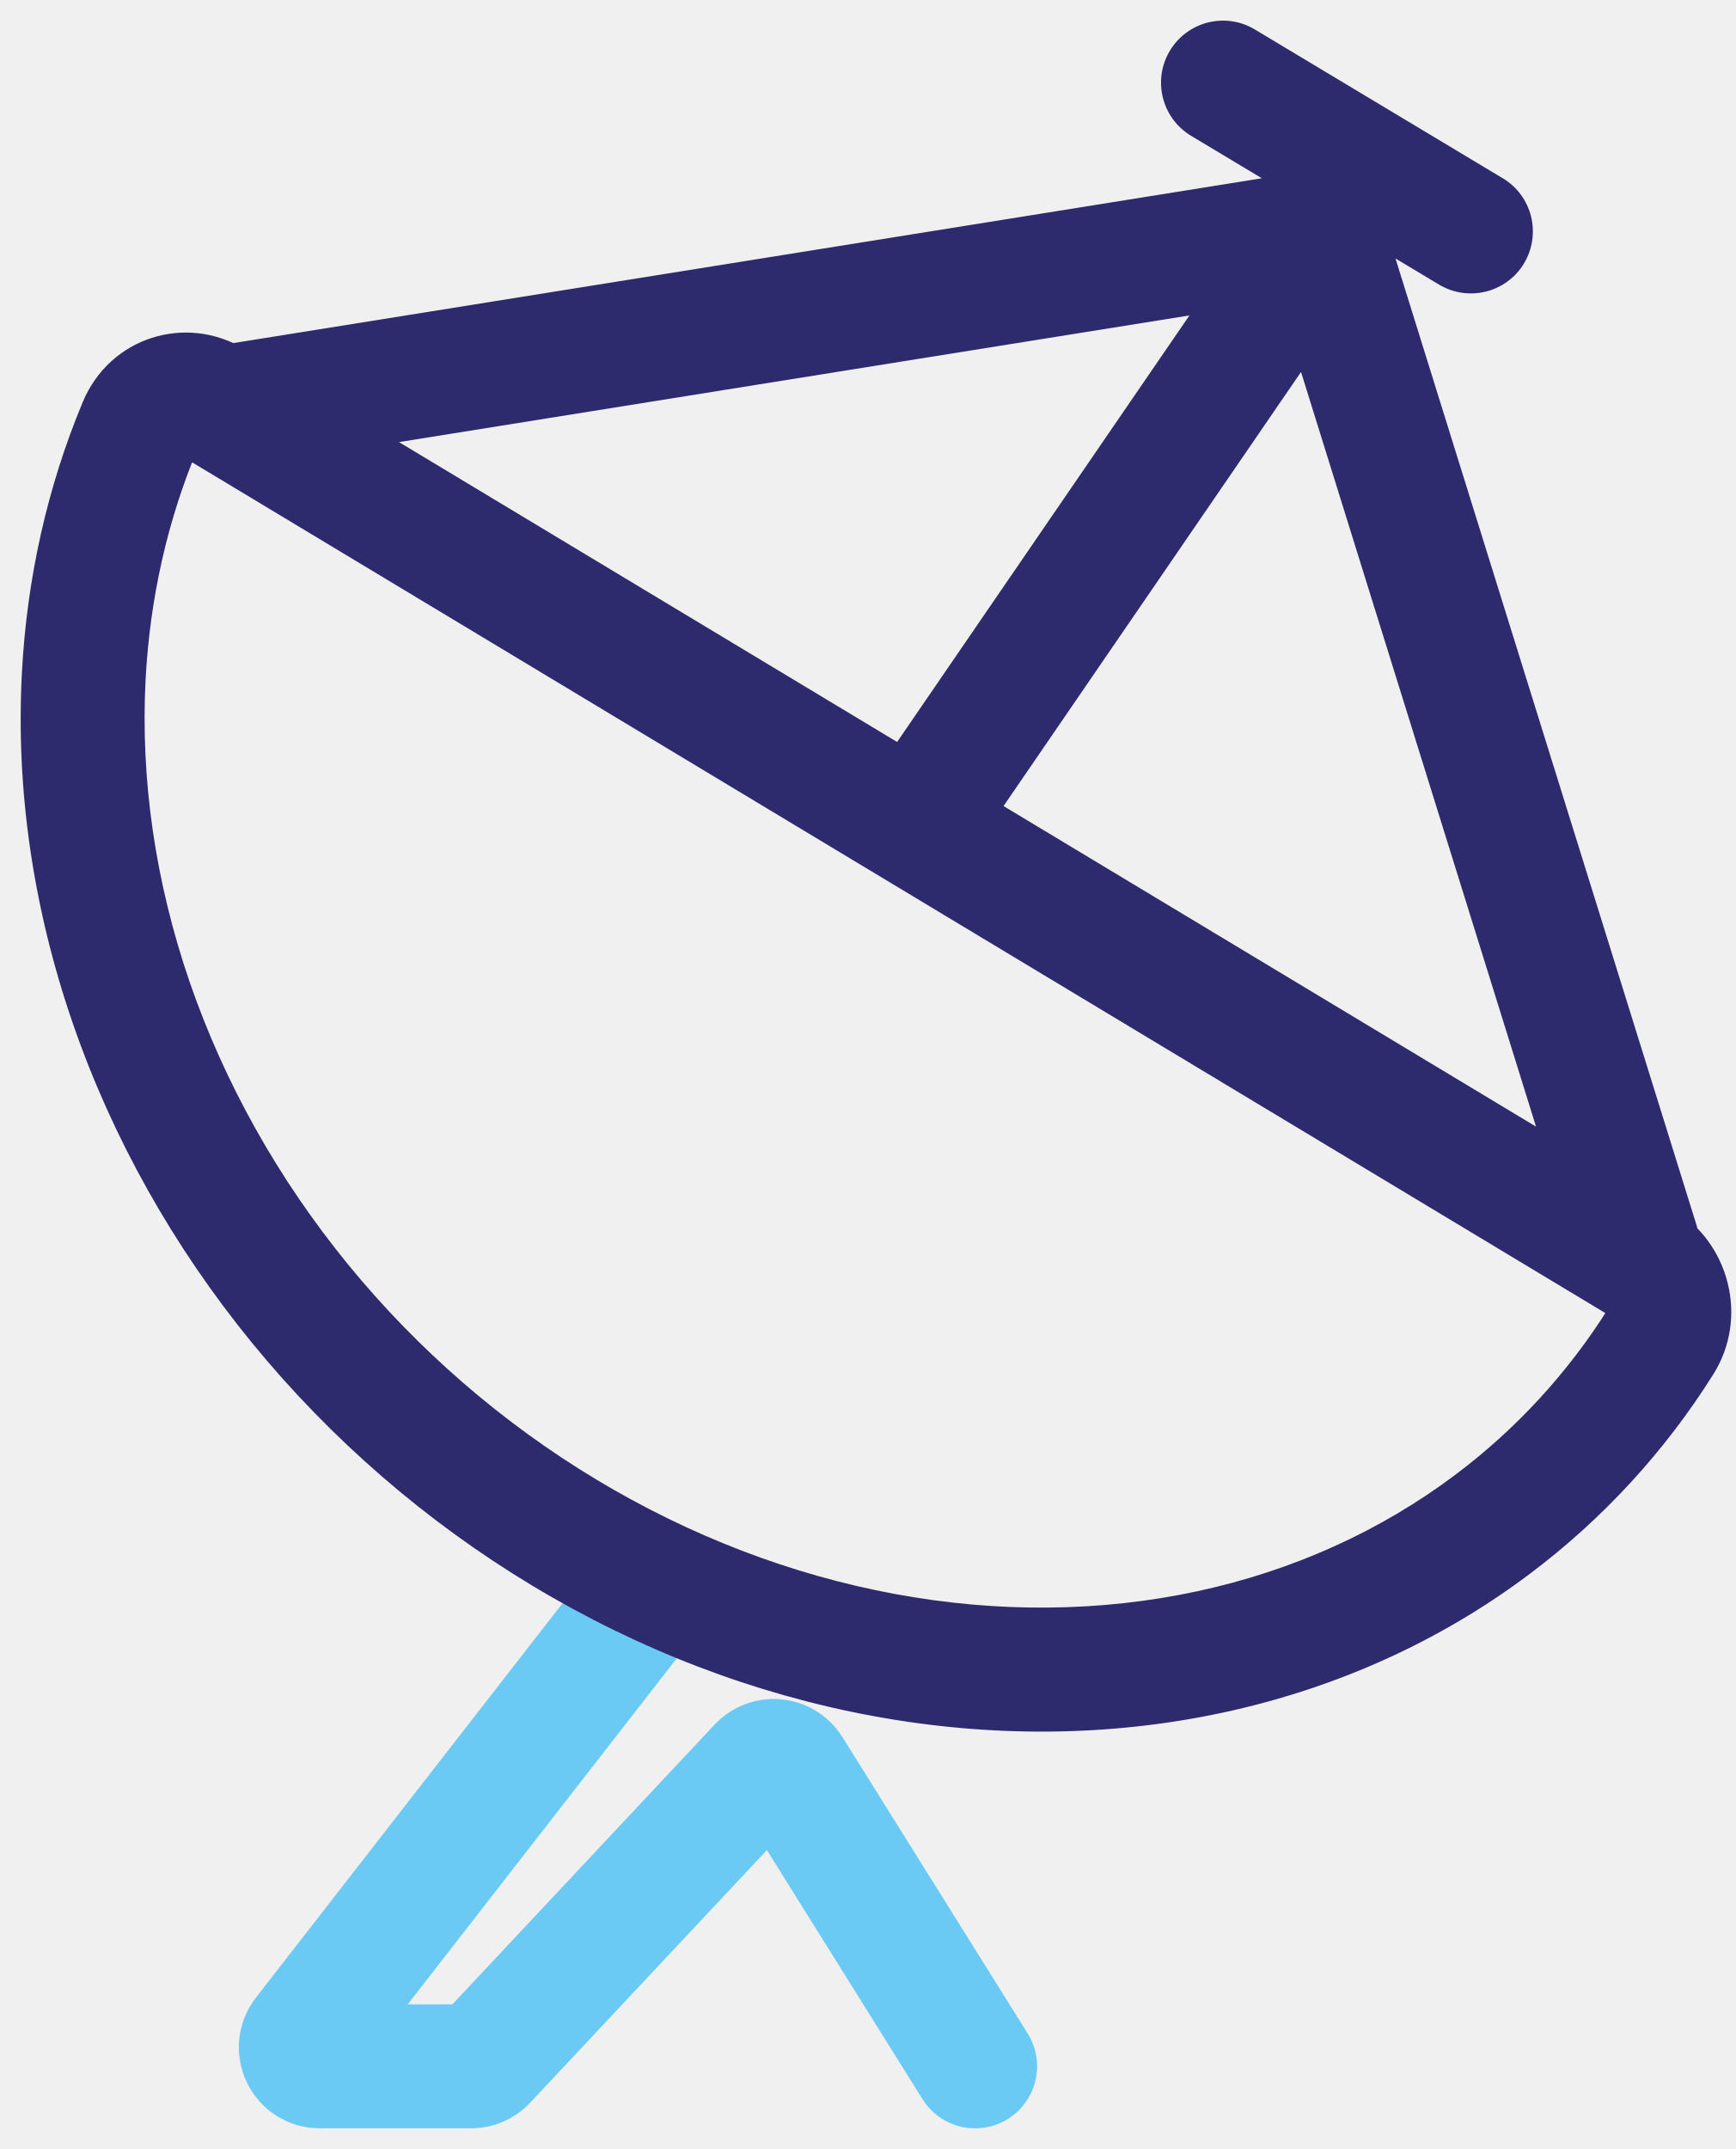
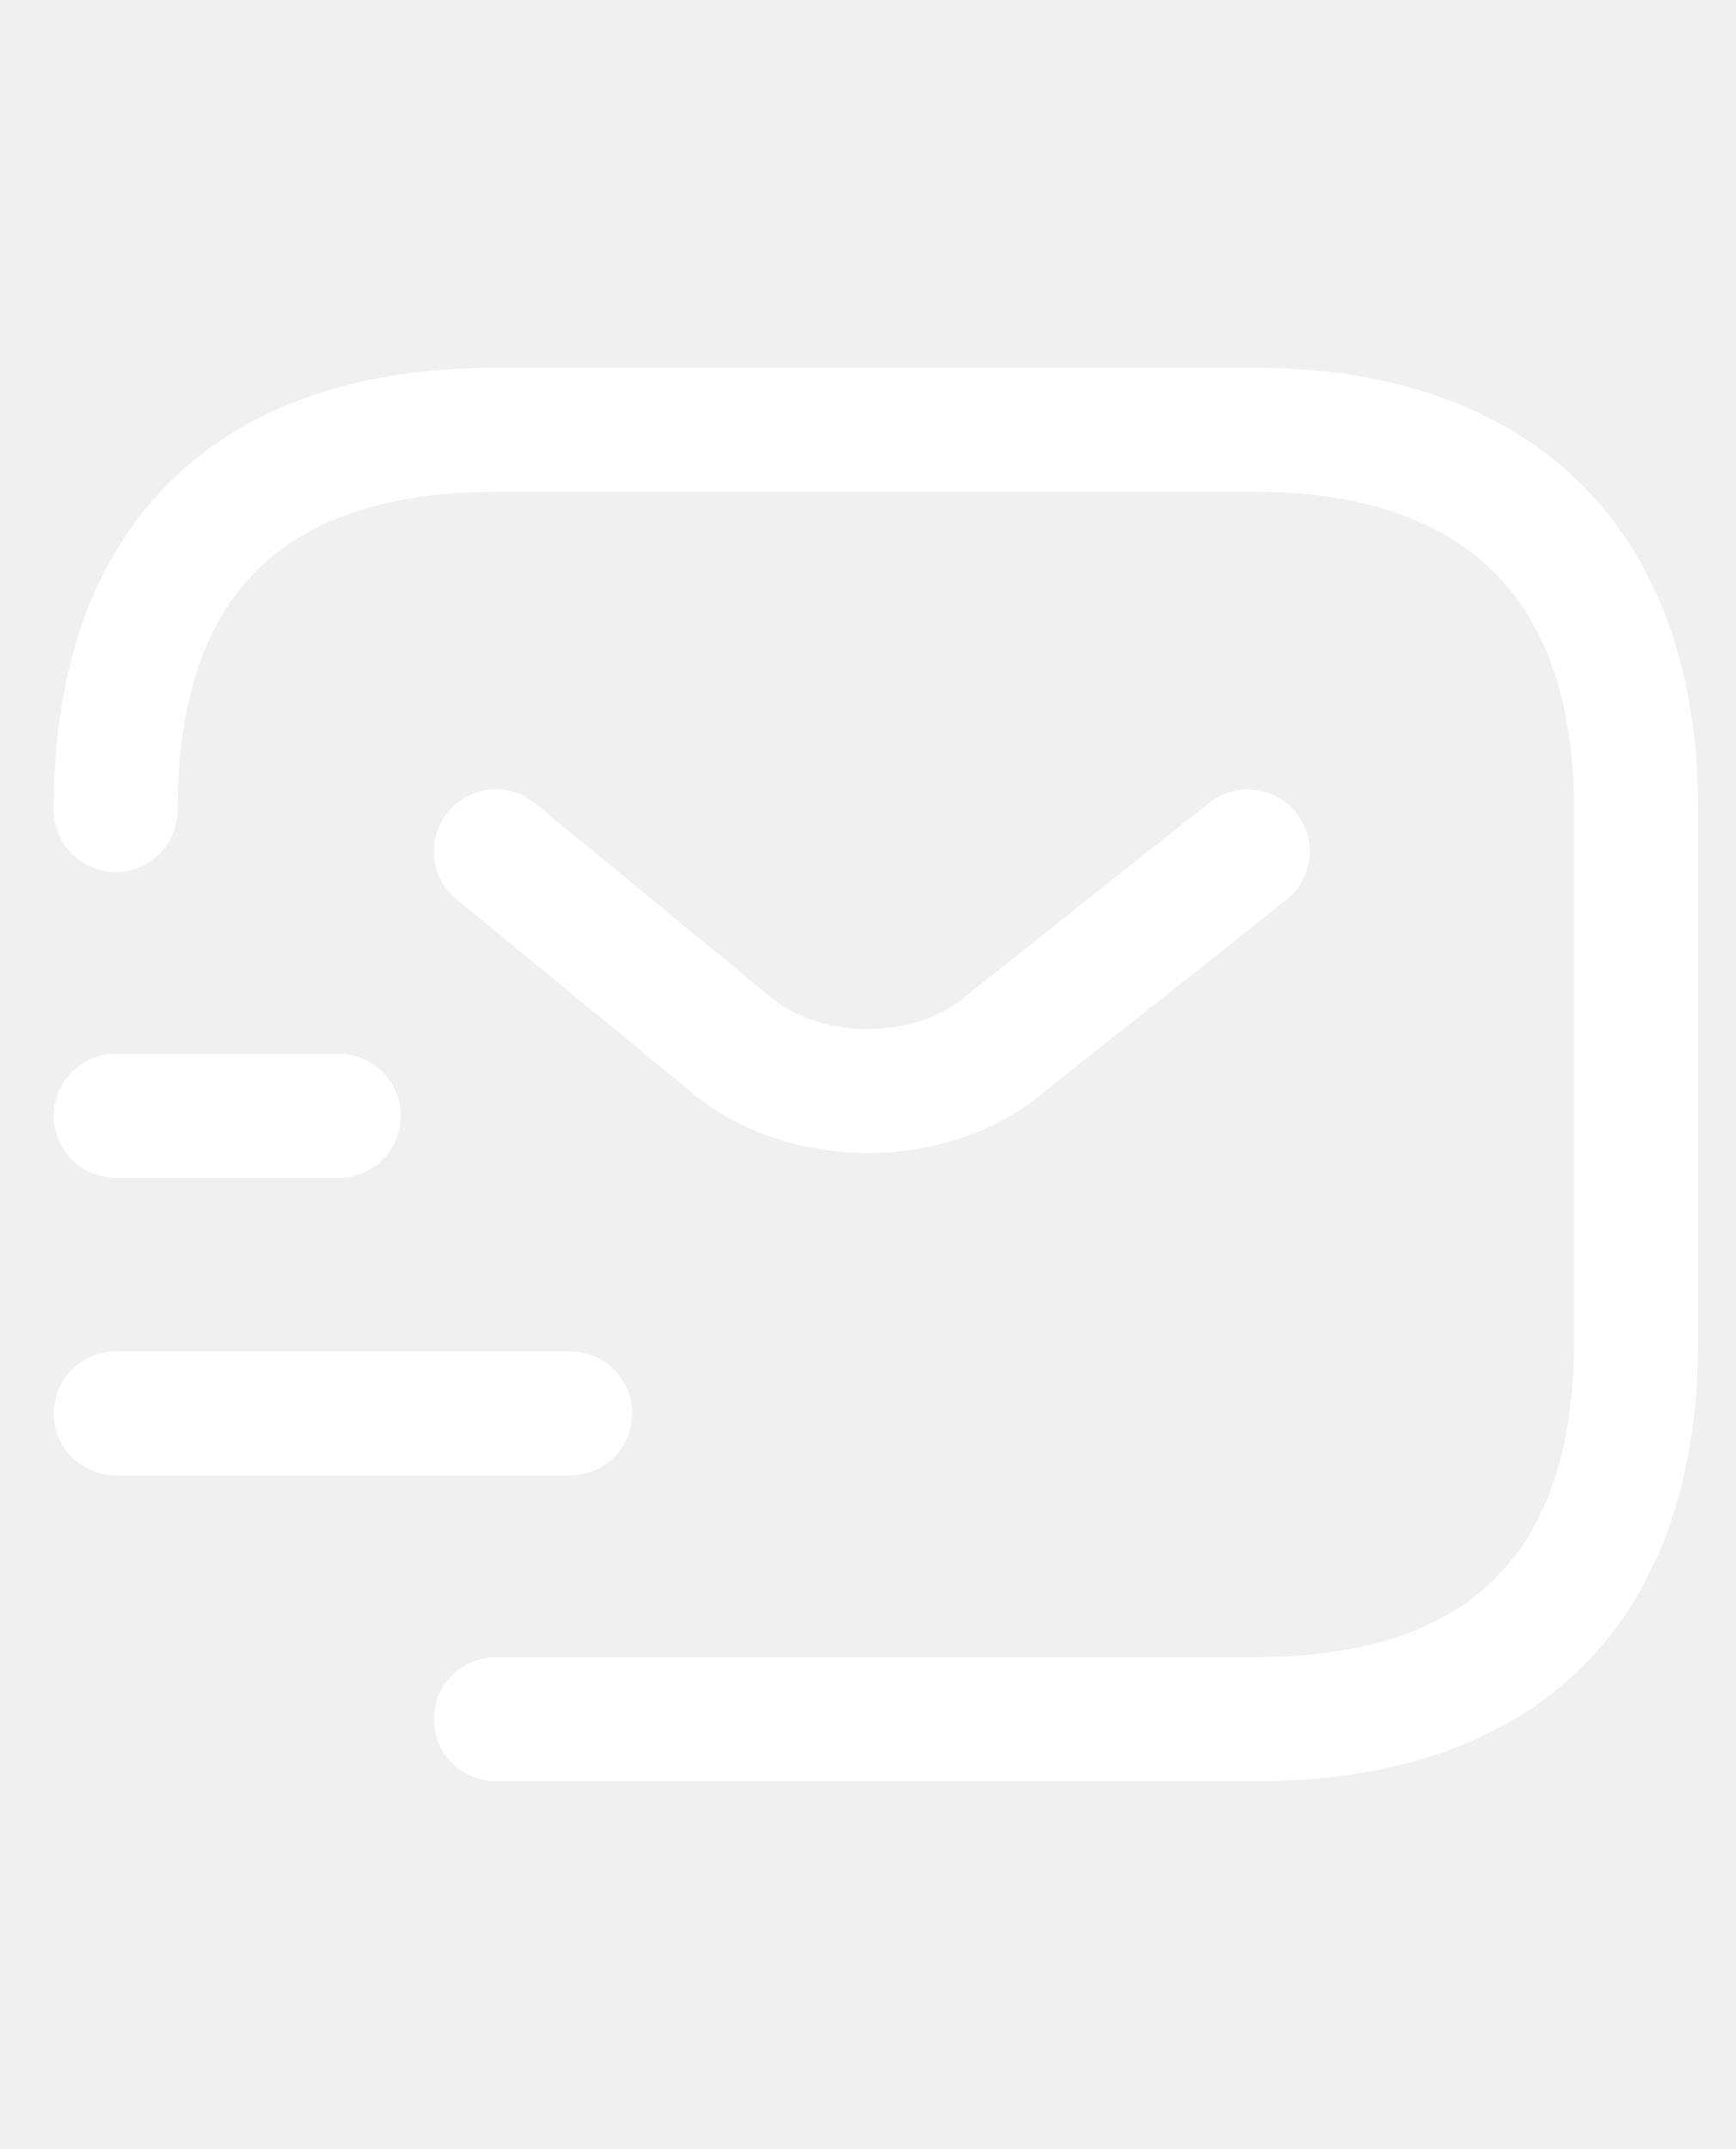
- <svg xmlns="http://www.w3.org/2000/svg" width="21" height="26" viewBox="0 0 21 26" fill="none">
-   <path d="M7.6 19.6L3.689 24.629C3.571 24.78 3.679 25 3.87 25H5.7C5.764 25 5.825 24.974 5.868 24.927L9.195 21.378C9.299 21.268 9.478 21.285 9.558 21.413L11.8 25" stroke="#6ACAF3" stroke-width="1.5" stroke-linecap="round" />
-   <path d="M18.062 18.443L17.611 17.843L18.062 18.443ZM1.014 8.182L0.265 8.142L1.014 8.182ZM1.694 5.153L2.386 5.442L1.694 5.153ZM2.568 4.864L2.181 5.507L2.568 4.864ZM20.098 16.229L19.463 15.83L20.098 16.229ZM19.868 15.276L20.255 14.634L19.868 15.276ZM16 2.8L16.716 2.577L16.523 1.956L15.881 2.059L16 2.8ZM18.885 14.584L19.108 15.3L20.54 14.854L20.317 14.138L18.885 14.584ZM10.787 9.078L10.364 9.697L11.601 10.545L12.025 9.926L10.787 9.078ZM15.186 0.357C14.831 0.143 14.37 0.259 14.157 0.614C13.944 0.969 14.059 1.43 14.414 1.643L15.186 0.357ZM17.414 3.443C17.769 3.656 18.23 3.541 18.443 3.186C18.656 2.83 18.541 2.37 18.186 2.157L17.414 3.443ZM3.116 4.104L2.376 4.222L2.613 5.703L3.353 5.585L3.116 4.104ZM19.463 15.83C18.973 16.61 18.349 17.289 17.611 17.843L18.512 19.042C19.396 18.378 20.146 17.562 20.733 16.628L19.463 15.83ZM17.611 17.843C16.705 18.524 15.643 19.005 14.48 19.254L14.795 20.721C16.161 20.428 17.426 19.859 18.512 19.042L17.611 17.843ZM14.48 19.254C13.318 19.503 12.077 19.516 10.829 19.285L10.556 20.76C11.988 21.025 13.428 21.014 14.795 20.721L14.48 19.254ZM10.829 19.285C9.581 19.054 8.352 18.584 7.214 17.899L6.441 19.184C7.726 19.958 9.124 20.495 10.556 20.76L10.829 19.285ZM7.214 17.899C6.077 17.215 5.056 16.33 4.211 15.297L3.05 16.247C4.003 17.412 5.155 18.41 6.441 19.184L7.214 17.899ZM4.211 15.297C3.367 14.264 2.718 13.105 2.298 11.889L0.88 12.378C1.359 13.767 2.097 15.081 3.05 16.247L4.211 15.297ZM2.298 11.889C1.879 10.673 1.699 9.427 1.762 8.221L0.265 8.142C0.19 9.55 0.401 10.99 0.88 12.378L2.298 11.889ZM1.762 8.221C1.814 7.241 2.026 6.303 2.386 5.442L1.002 4.863C0.574 5.889 0.325 6.996 0.265 8.142L1.762 8.221ZM2.386 5.442C2.377 5.465 2.347 5.5 2.297 5.516C2.25 5.531 2.207 5.522 2.181 5.507L2.955 4.221C2.252 3.798 1.332 4.074 1.002 4.863L2.386 5.442ZM20.733 16.628C21.169 15.935 20.92 15.034 20.255 14.634L19.481 15.919C19.459 15.905 19.453 15.89 19.451 15.884C19.449 15.876 19.448 15.854 19.463 15.83L20.733 16.628ZM2.181 5.507L19.481 15.919L20.255 14.634L2.955 4.221L2.181 5.507ZM15.284 3.023L18.885 14.584L20.317 14.138L16.716 2.577L15.284 3.023ZM12.025 9.926L16.619 3.224L15.381 2.376L10.787 9.078L12.025 9.926ZM14.414 1.643L17.414 3.443L18.186 2.157L15.186 0.357L14.414 1.643ZM3.353 5.585L16.119 3.54L15.881 2.059L3.116 4.104L3.353 5.585Z" fill="#2D2A6E" />
+ <svg xmlns="http://www.w3.org/2000/svg" version="1.1" id="Layer_1" x="0px" y="0px" viewBox="0 0 21 26" style="enable-background:new 0 0 21 26;" xml:space="preserve">
+   <style type="text/css">
+ 	.st0{fill:none;stroke:#FFFFFF;stroke-width:1.5;stroke-linecap:round;stroke-linejoin:round;stroke-miterlimit:10;}
+ </style>
+   <path class="st0" d="M1.4,9.8c0-3.2,1.8-4.6,4.6-4.6h9.2c2.7,0,4.6,1.4,4.6,4.6v6.4c0,3.2-1.8,4.6-4.6,4.6H6" />
+   <path class="st0" d="M15.1,10.3l-2.9,2.3c-0.9,0.8-2.5,0.8-3.4,0L6,10.3" />
+   <path class="st0" d="M1.4,17.1h5.5" />
+   <path class="st0" d="M1.4,13.5h2.7" />
</svg>
